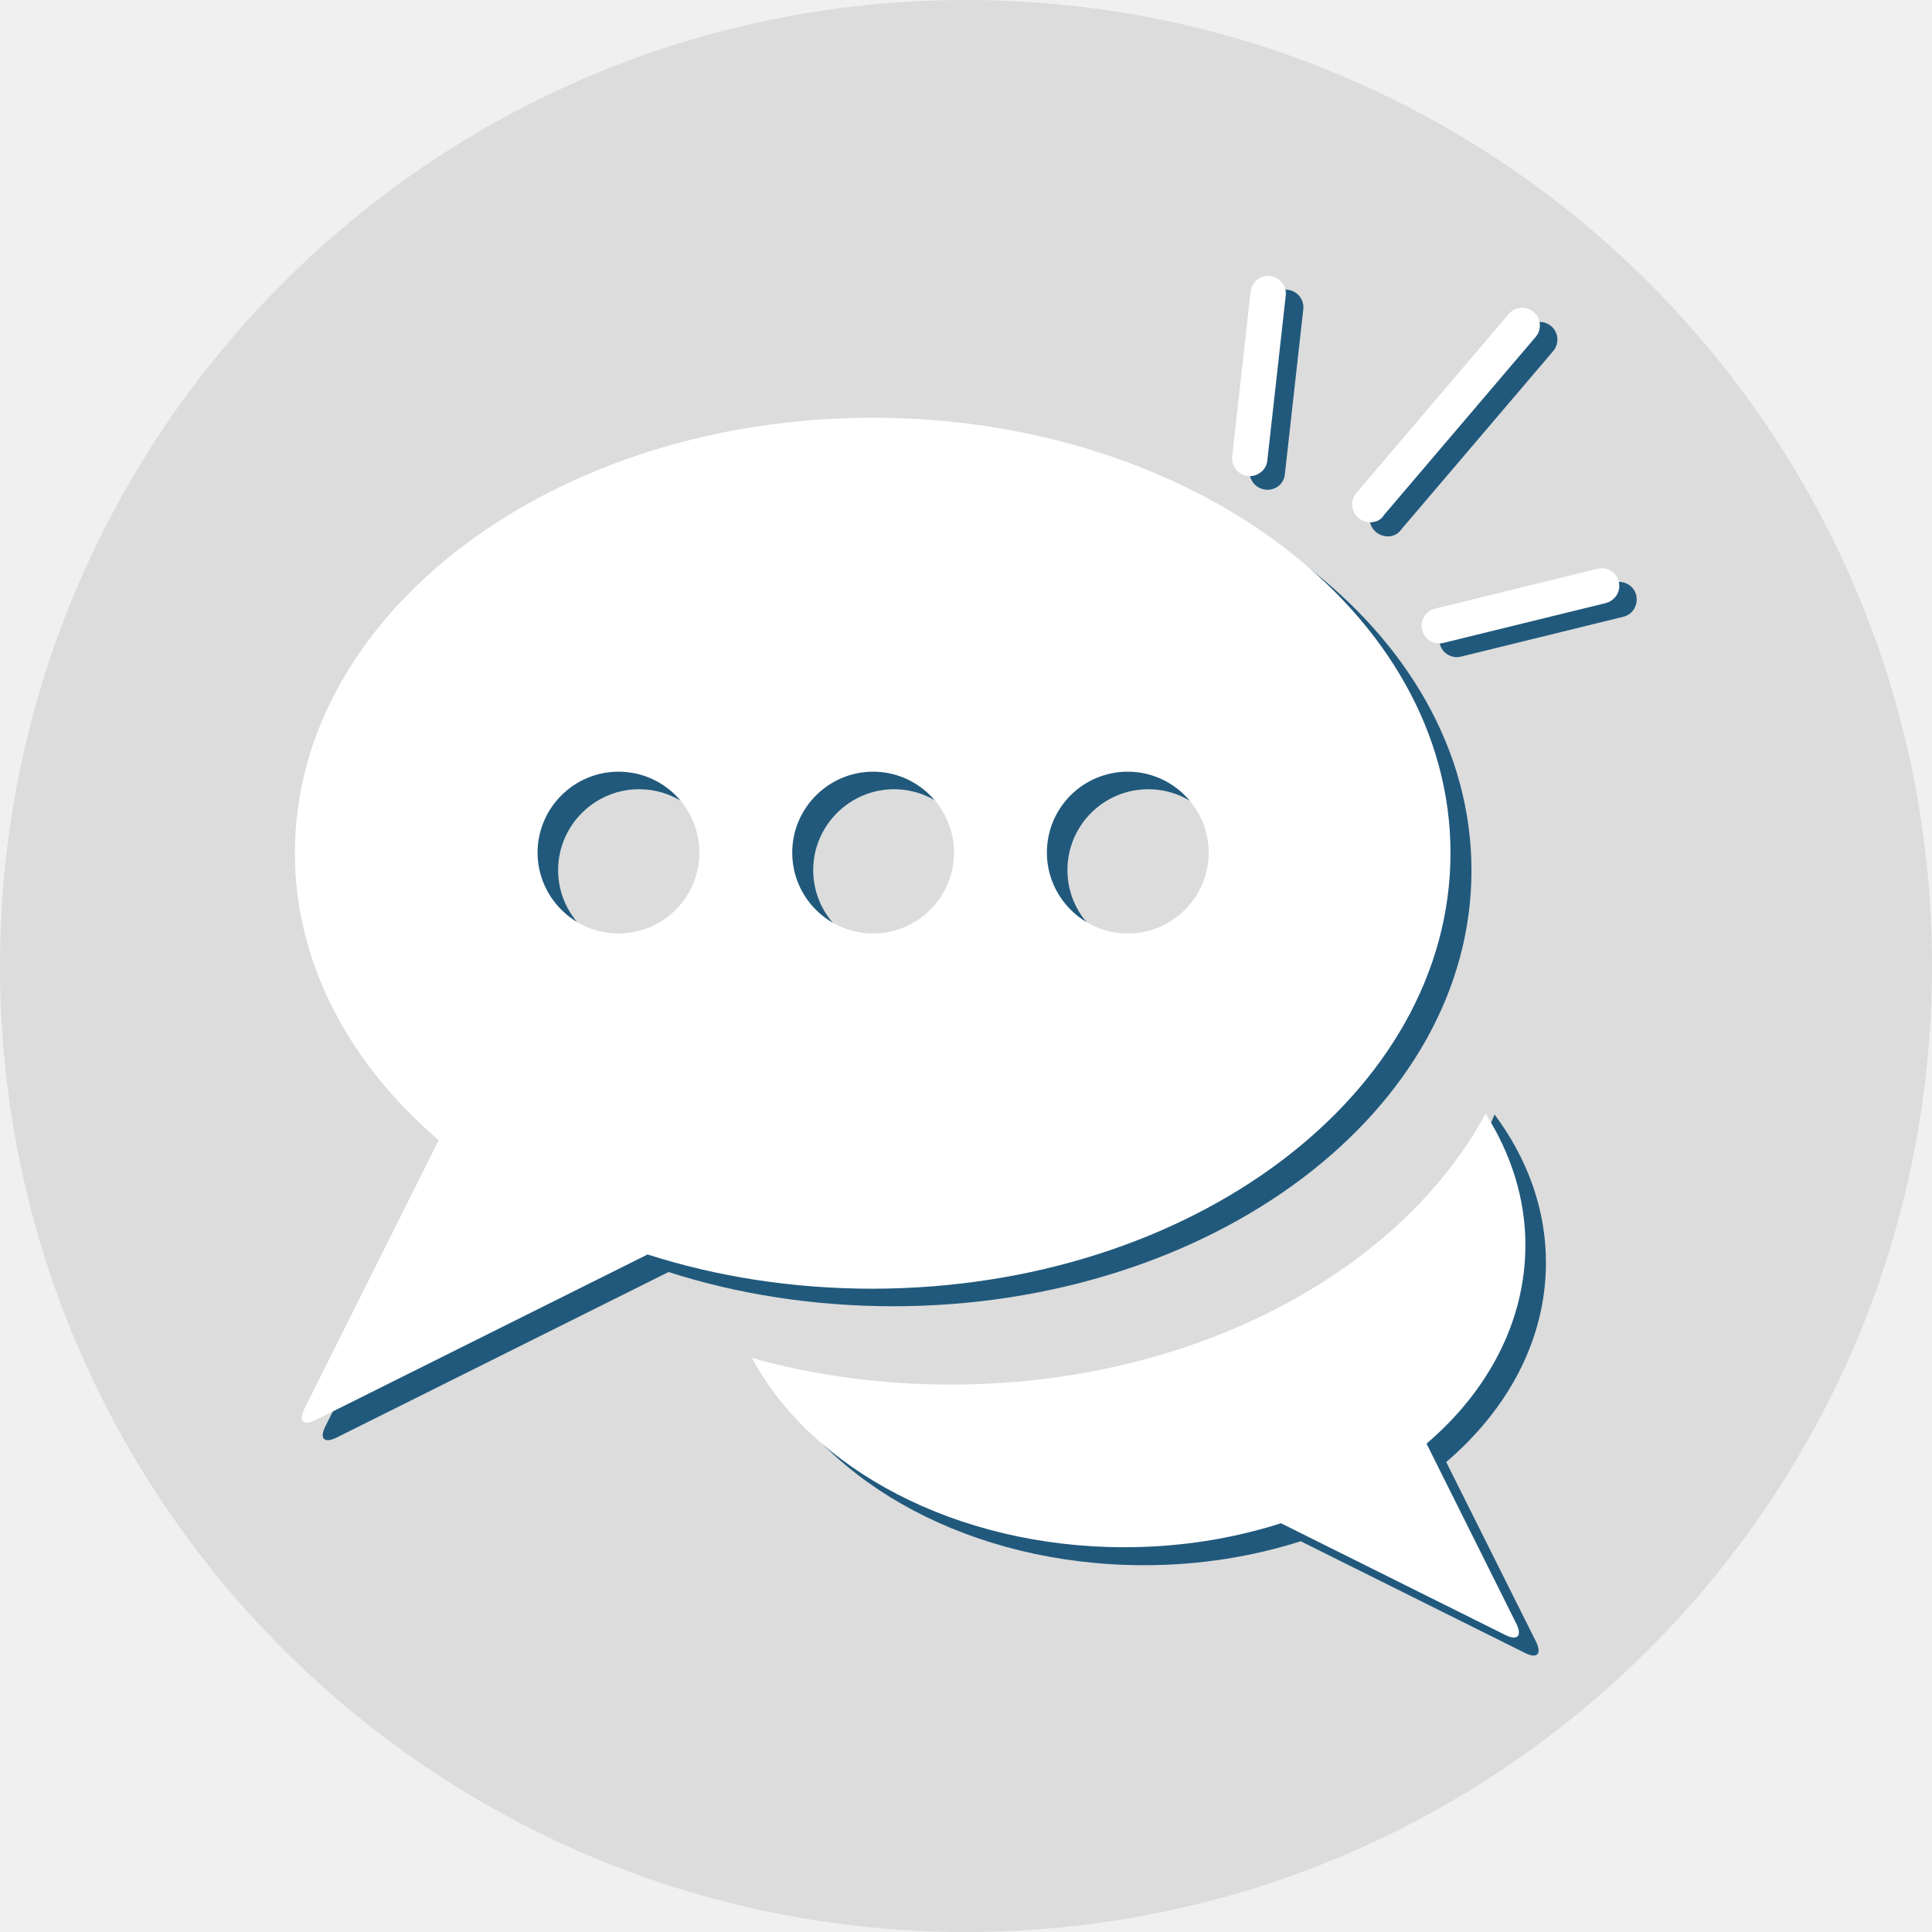
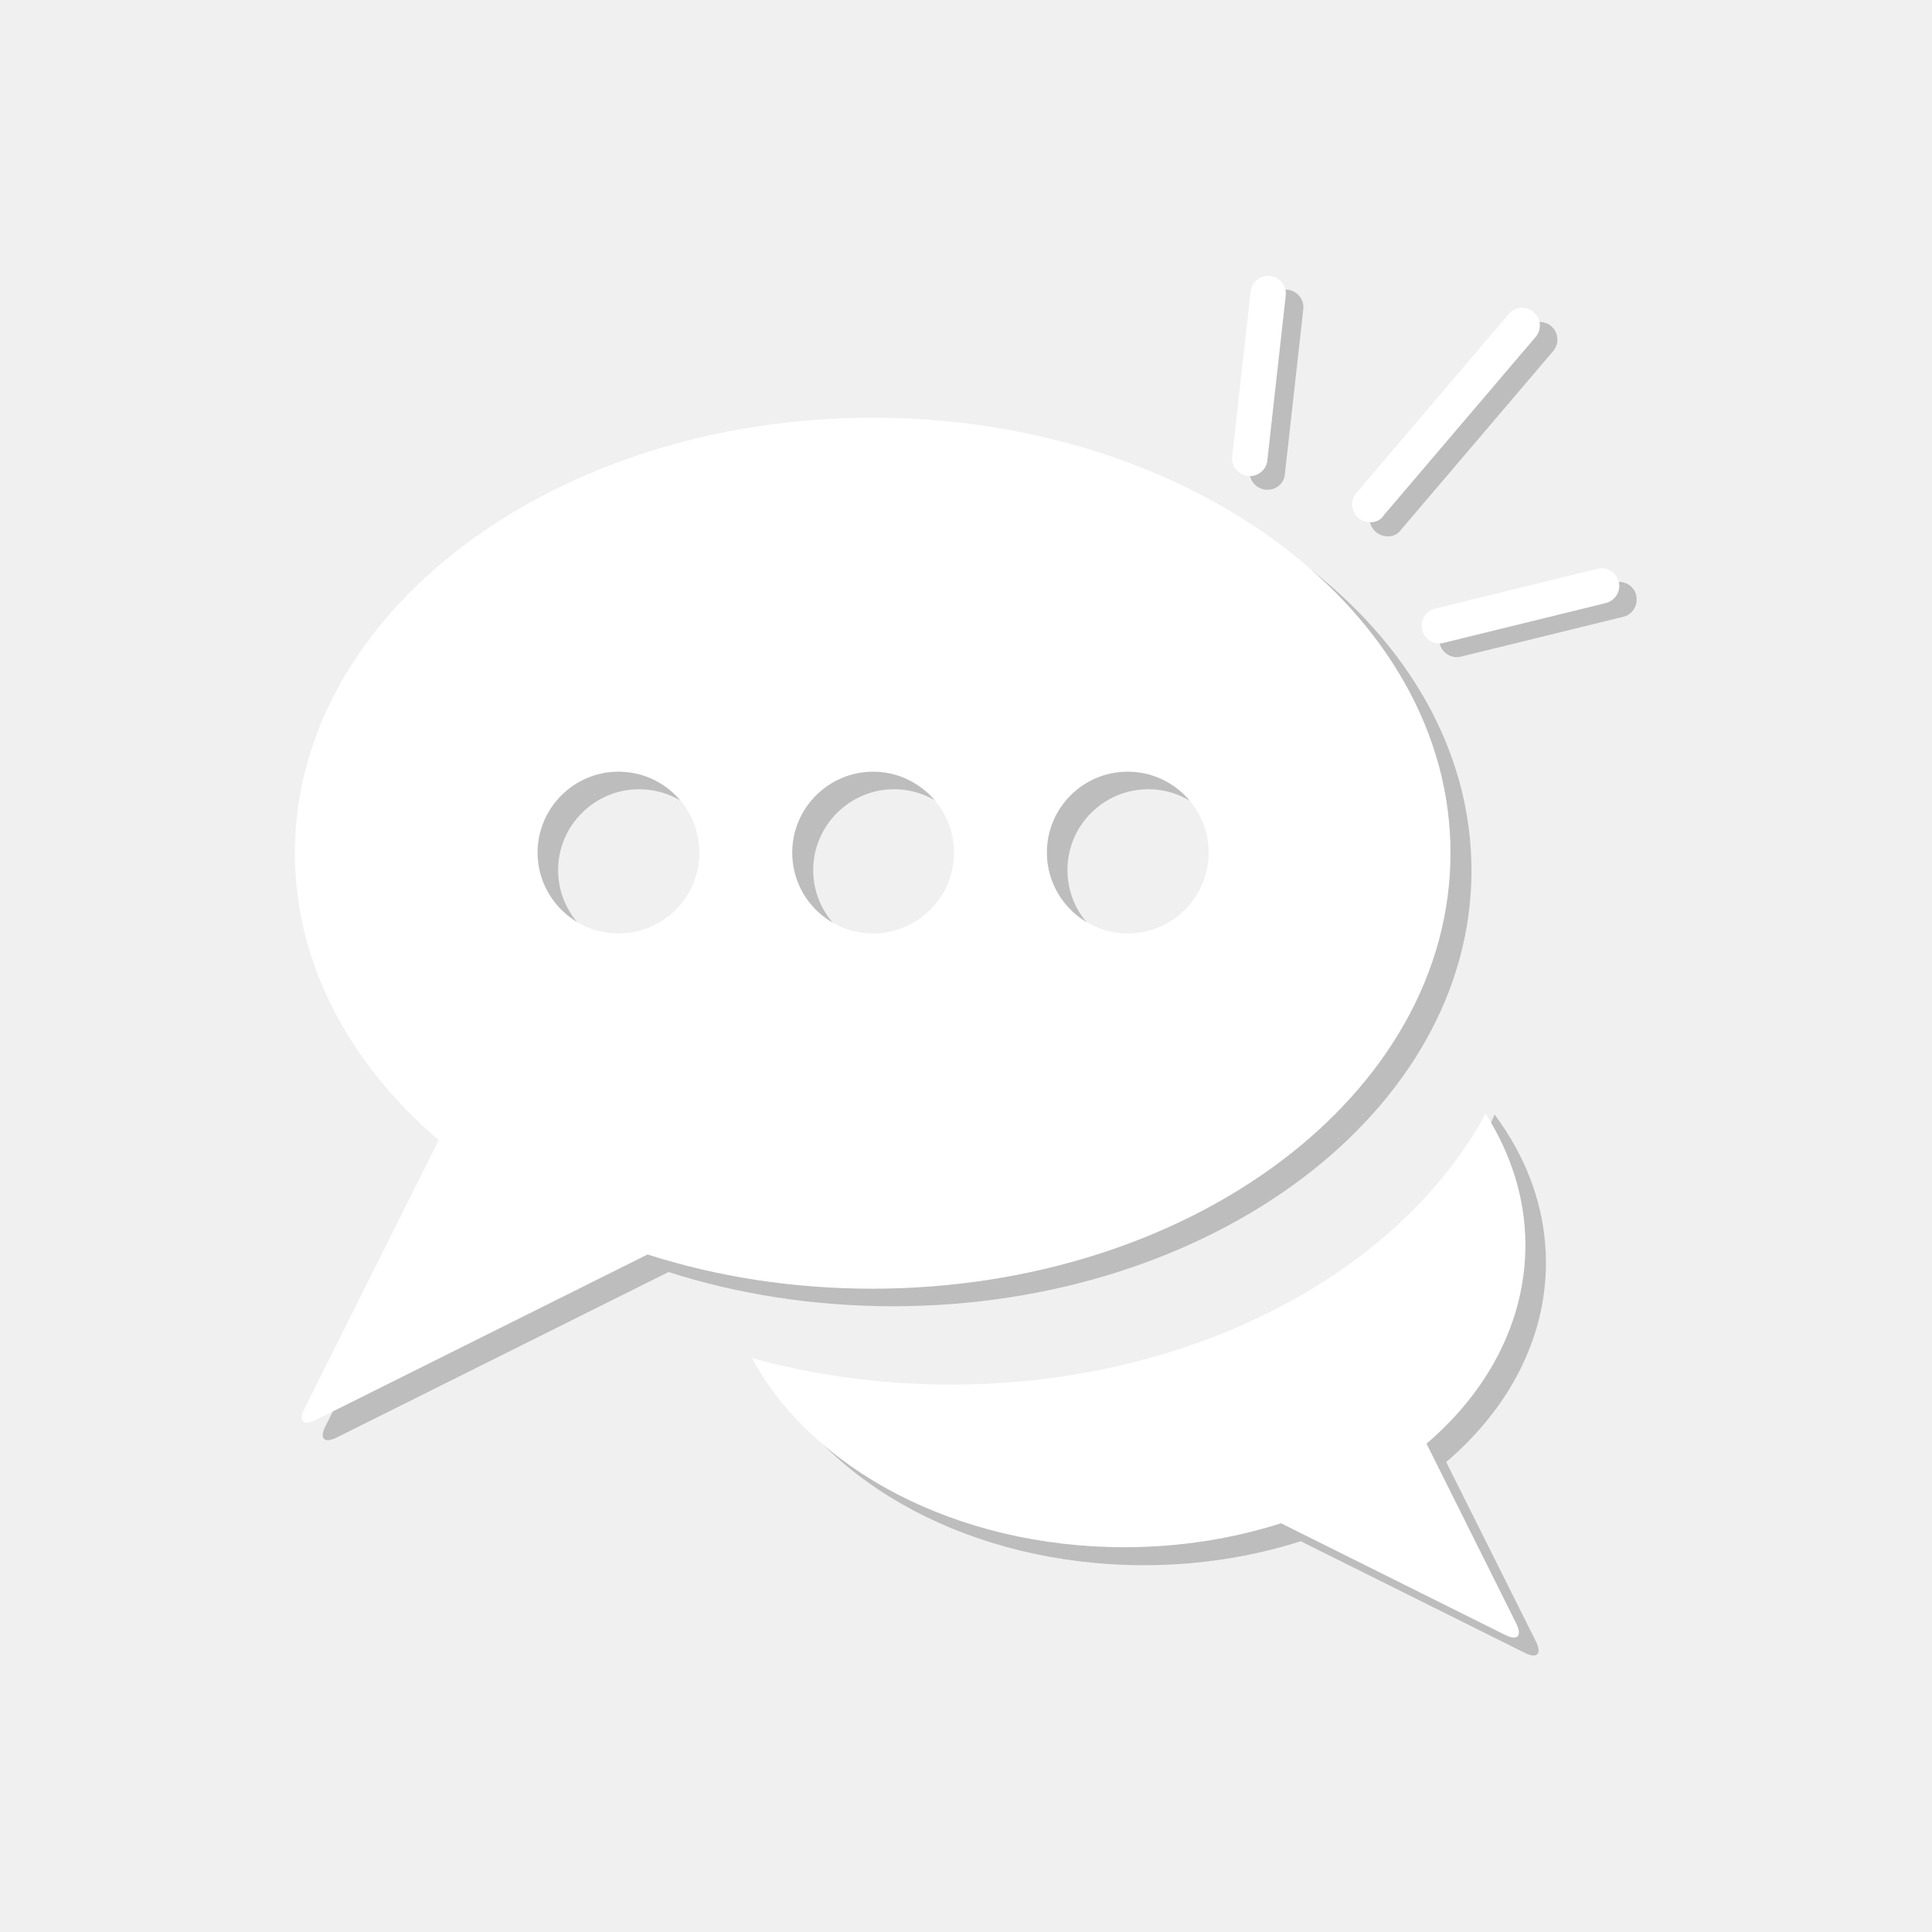
<svg xmlns="http://www.w3.org/2000/svg" enable-background="new 0 0 512 512" version="1.1" viewBox="0 0 451.4 451.4" xml:space="preserve">
  <g transform="translate(-32.9 -31)">
-     <circle cx="258.6" cy="256.7" r="225.7" fill="#dcdcdc" />
-   </g>
-   <g transform="translate(-32.9 -31)">
-     <path d="m376.7 234.4c0-56.1-60.4-101.7-135-101.7-74.5 0-135 45.5-135 101.7 0 25.7 12.7 49.2 33.6 67.1l-31.4 62.8c-1.4 2.8-0.3 4 2.6 2.6l77.6-38.7c16.2 5.2 34 8 52.6 8 74.6-0.1 135-45.7 135-101.8zm-75.5-19c10.4 0 18.9 8.5 18.9 18.9s-8.5 18.9-18.9 18.9-18.9-8.5-18.9-18.9c0-10.5 8.5-18.9 18.9-18.9zm-119 37.8c-10.4 0-18.9-8.5-18.9-18.9s8.5-18.9 18.9-18.9c10.5 0 18.9 8.5 18.9 18.9s-8.4 18.9-18.9 18.9zm40.7-18.9c0-10.4 8.5-18.9 18.9-18.9s18.9 8.5 18.9 18.9-8.5 18.9-18.9 18.9-18.9-8.5-18.9-18.9z" fill="#21597c" />
+     <path d="m376.7 234.4c0-56.1-60.4-101.7-135-101.7-74.5 0-135 45.5-135 101.7 0 25.7 12.7 49.2 33.6 67.1l-31.4 62.8c-1.4 2.8-0.3 4 2.6 2.6l77.6-38.7c16.2 5.2 34 8 52.6 8 74.6-0.1 135-45.7 135-101.8zm-75.5-19c10.4 0 18.9 8.5 18.9 18.9s-8.5 18.9-18.9 18.9-18.9-8.5-18.9-18.9c0-10.5 8.5-18.9 18.9-18.9zm-119 37.8c-10.4 0-18.9-8.5-18.9-18.9s8.5-18.9 18.9-18.9c10.5 0 18.9 8.5 18.9 18.9s-8.4 18.9-18.9 18.9zm40.7-18.9c0-10.4 8.5-18.9 18.9-18.9s18.9 8.5 18.9 18.9-8.5 18.9-18.9 18.9-18.9-8.5-18.9-18.9z" fill="#bdbdbd" />
    <path d="m371.8 230.3c0-56.1-60.4-101.7-135-101.7-74.5 0-135 45.5-135 101.7 0 25.7 12.7 49.2 33.6 67.1l-31.4 62.8c-1.4 2.8-0.3 4 2.6 2.6l77.6-38.7c16.2 5.2 34 8 52.6 8 74.6-0.1 135-45.6 135-101.8zm-75.4-19c10.4 0 18.9 8.5 18.9 18.9s-8.5 18.9-18.9 18.9-18.9-8.5-18.9-18.9 8.4-18.9 18.9-18.9zm-119 37.8c-10.4 0-18.9-8.5-18.9-18.9s8.5-18.9 18.9-18.9c10.5 0 18.9 8.5 18.9 18.9 0 10.5-8.5 18.9-18.9 18.9zm40.6-18.9c0-10.4 8.5-18.9 18.9-18.9s18.9 8.5 18.9 18.9-8.5 18.9-18.9 18.9-18.9-8.4-18.9-18.9z" fill="#fff" />
-     <path d="m357.6 156.3c-1.1 0.1-2.2-0.2-3.1-0.9-1.8-1.4-2.1-4-0.7-5.8l35.6-41.8c1.4-1.8 4-2.1 5.8-0.7s2.1 4 0.7 5.8l-35.6 41.8c-0.6 0.9-1.6 1.5-2.7 1.6z" fill="#21597c" />
-     <path d="m412.2 175.1-37.9 9.3c-2.2 0.6-4.5-0.8-5-3-0.6-2.2 0.8-4.5 3-5l37.9-9.3c2.2-0.6 4.5 0.8 5 3s-0.8 4.5-3 5z" fill="#21597c" />
-     <path d="m328.5 145.4c-2.3-0.3-3.9-2.4-3.6-4.6l4.3-38.5c0.3-2.3 2.4-3.9 4.6-3.6 2.3 0.3 3.9 2.4 3.6 4.6l-4.3 38.5c-0.2 2.3-2.3 3.9-4.6 3.6z" fill="#21597c" />
+     <path d="m357.6 156.3c-1.1 0.1-2.2-0.2-3.1-0.9-1.8-1.4-2.1-4-0.7-5.8l35.6-41.8c1.4-1.8 4-2.1 5.8-0.7s2.1 4 0.7 5.8l-35.6 41.8c-0.6 0.9-1.6 1.5-2.7 1.6z" fill="#bdbdbd" />
+     <path d="m412.2 175.1-37.9 9.3c-2.2 0.6-4.5-0.8-5-3-0.6-2.2 0.8-4.5 3-5l37.9-9.3c2.2-0.6 4.5 0.8 5 3s-0.8 4.5-3 5z" fill="#bdbdbd" />
+     <path d="m328.5 145.4c-2.3-0.3-3.9-2.4-3.6-4.6l4.3-38.5c0.3-2.3 2.4-3.9 4.6-3.6 2.3 0.3 3.9 2.4 3.6 4.6l-4.3 38.5c-0.2 2.3-2.3 3.9-4.6 3.6z" fill="#bdbdbd" />
    <path d="m353.5 153c-1.1 0.1-2.2-0.2-3.1-0.9-1.8-1.4-2.1-4-0.7-5.8l35.6-41.8c1.4-1.8 4-2.1 5.8-0.7s2.1 4 0.7 5.8l-35.6 41.8c-0.6 1-1.6 1.5-2.7 1.6z" fill="#fff" />
    <path d="m408.1 171.9-37.9 9.3c-2.2 0.6-4.5-0.8-5-3-0.6-2.2 0.8-4.5 3-5l37.9-9.3c2.2-0.6 4.5 0.8 5 3 0.6 2.2-0.8 4.4-3 5z" fill="#fff" />
    <path d="m324.4 142.2c-2.3-0.3-3.9-2.4-3.6-4.6l4.3-38.5c0.3-2.3 2.4-3.9 4.6-3.6 2.3 0.3 3.9 2.4 3.6 4.6l-4.3 38.5c-0.2 2.2-2.3 3.9-4.6 3.6z" fill="#fff" />
  </g>
  <g transform="translate(-32.9 -31)">
-     <path d="m370.8 372.6c14.5-12.4 23.3-28.7 23.3-46.6 0-12.6-4.4-24.4-12-34.6-3.2 7.7-7.5 16.2-14.2 20.6 2.1 4.4 3.2 9.1 3.2 14 0 25.9-32.4 47.7-70.8 47.7-22.2 0-42.4-7.3-55.5-18.4-5.9 0.1-11.7-0.1-17.6-0.4-1 0-1-1.7 0-1.6 3.2 0.1 6.4 0.2 9.7 0.3-7.9-0.6-15.8-0.7-23.5-2.4-0.3 0-0.6-0.1-0.9-0.1 13.4 26.7 47.6 45.6 87.7 45.6 13 0 25.3-2 36.6-5.6l52.4 26.1c2.8 1.4 4 0.3 2.6-2.6z" fill="#21597c" />
+     <path d="m370.8 372.6c14.5-12.4 23.3-28.7 23.3-46.6 0-12.6-4.4-24.4-12-34.6-3.2 7.7-7.5 16.2-14.2 20.6 2.1 4.4 3.2 9.1 3.2 14 0 25.9-32.4 47.7-70.8 47.7-22.2 0-42.4-7.3-55.5-18.4-5.9 0.1-11.7-0.1-17.6-0.4-1 0-1-1.7 0-1.6 3.2 0.1 6.4 0.2 9.7 0.3-7.9-0.6-15.8-0.7-23.5-2.4-0.3 0-0.6-0.1-0.9-0.1 13.4 26.7 47.6 45.6 87.7 45.6 13 0 25.3-2 36.6-5.6l52.4 26.1c2.8 1.4 4 0.3 2.6-2.6z" fill="#bdbdbd" />
  </g>
  <g transform="translate(-32.9 -31)">
    <path d="m389.3 321.9c0-11-3.4-21.4-9.3-30.7-20.1 37.1-68.5 63.3-125 63.3-16.3 0-32-2.2-46.4-6.2 13.9 25.9 47.6 44.2 87 44.2 13 0 25.3-2 36.6-5.6l52.4 26.1c2.8 1.4 4 0.3 2.6-2.6l-21-42.1c14.3-12.2 23.1-28.5 23.1-46.4z" fill="#fff" />
  </g>
</svg>
